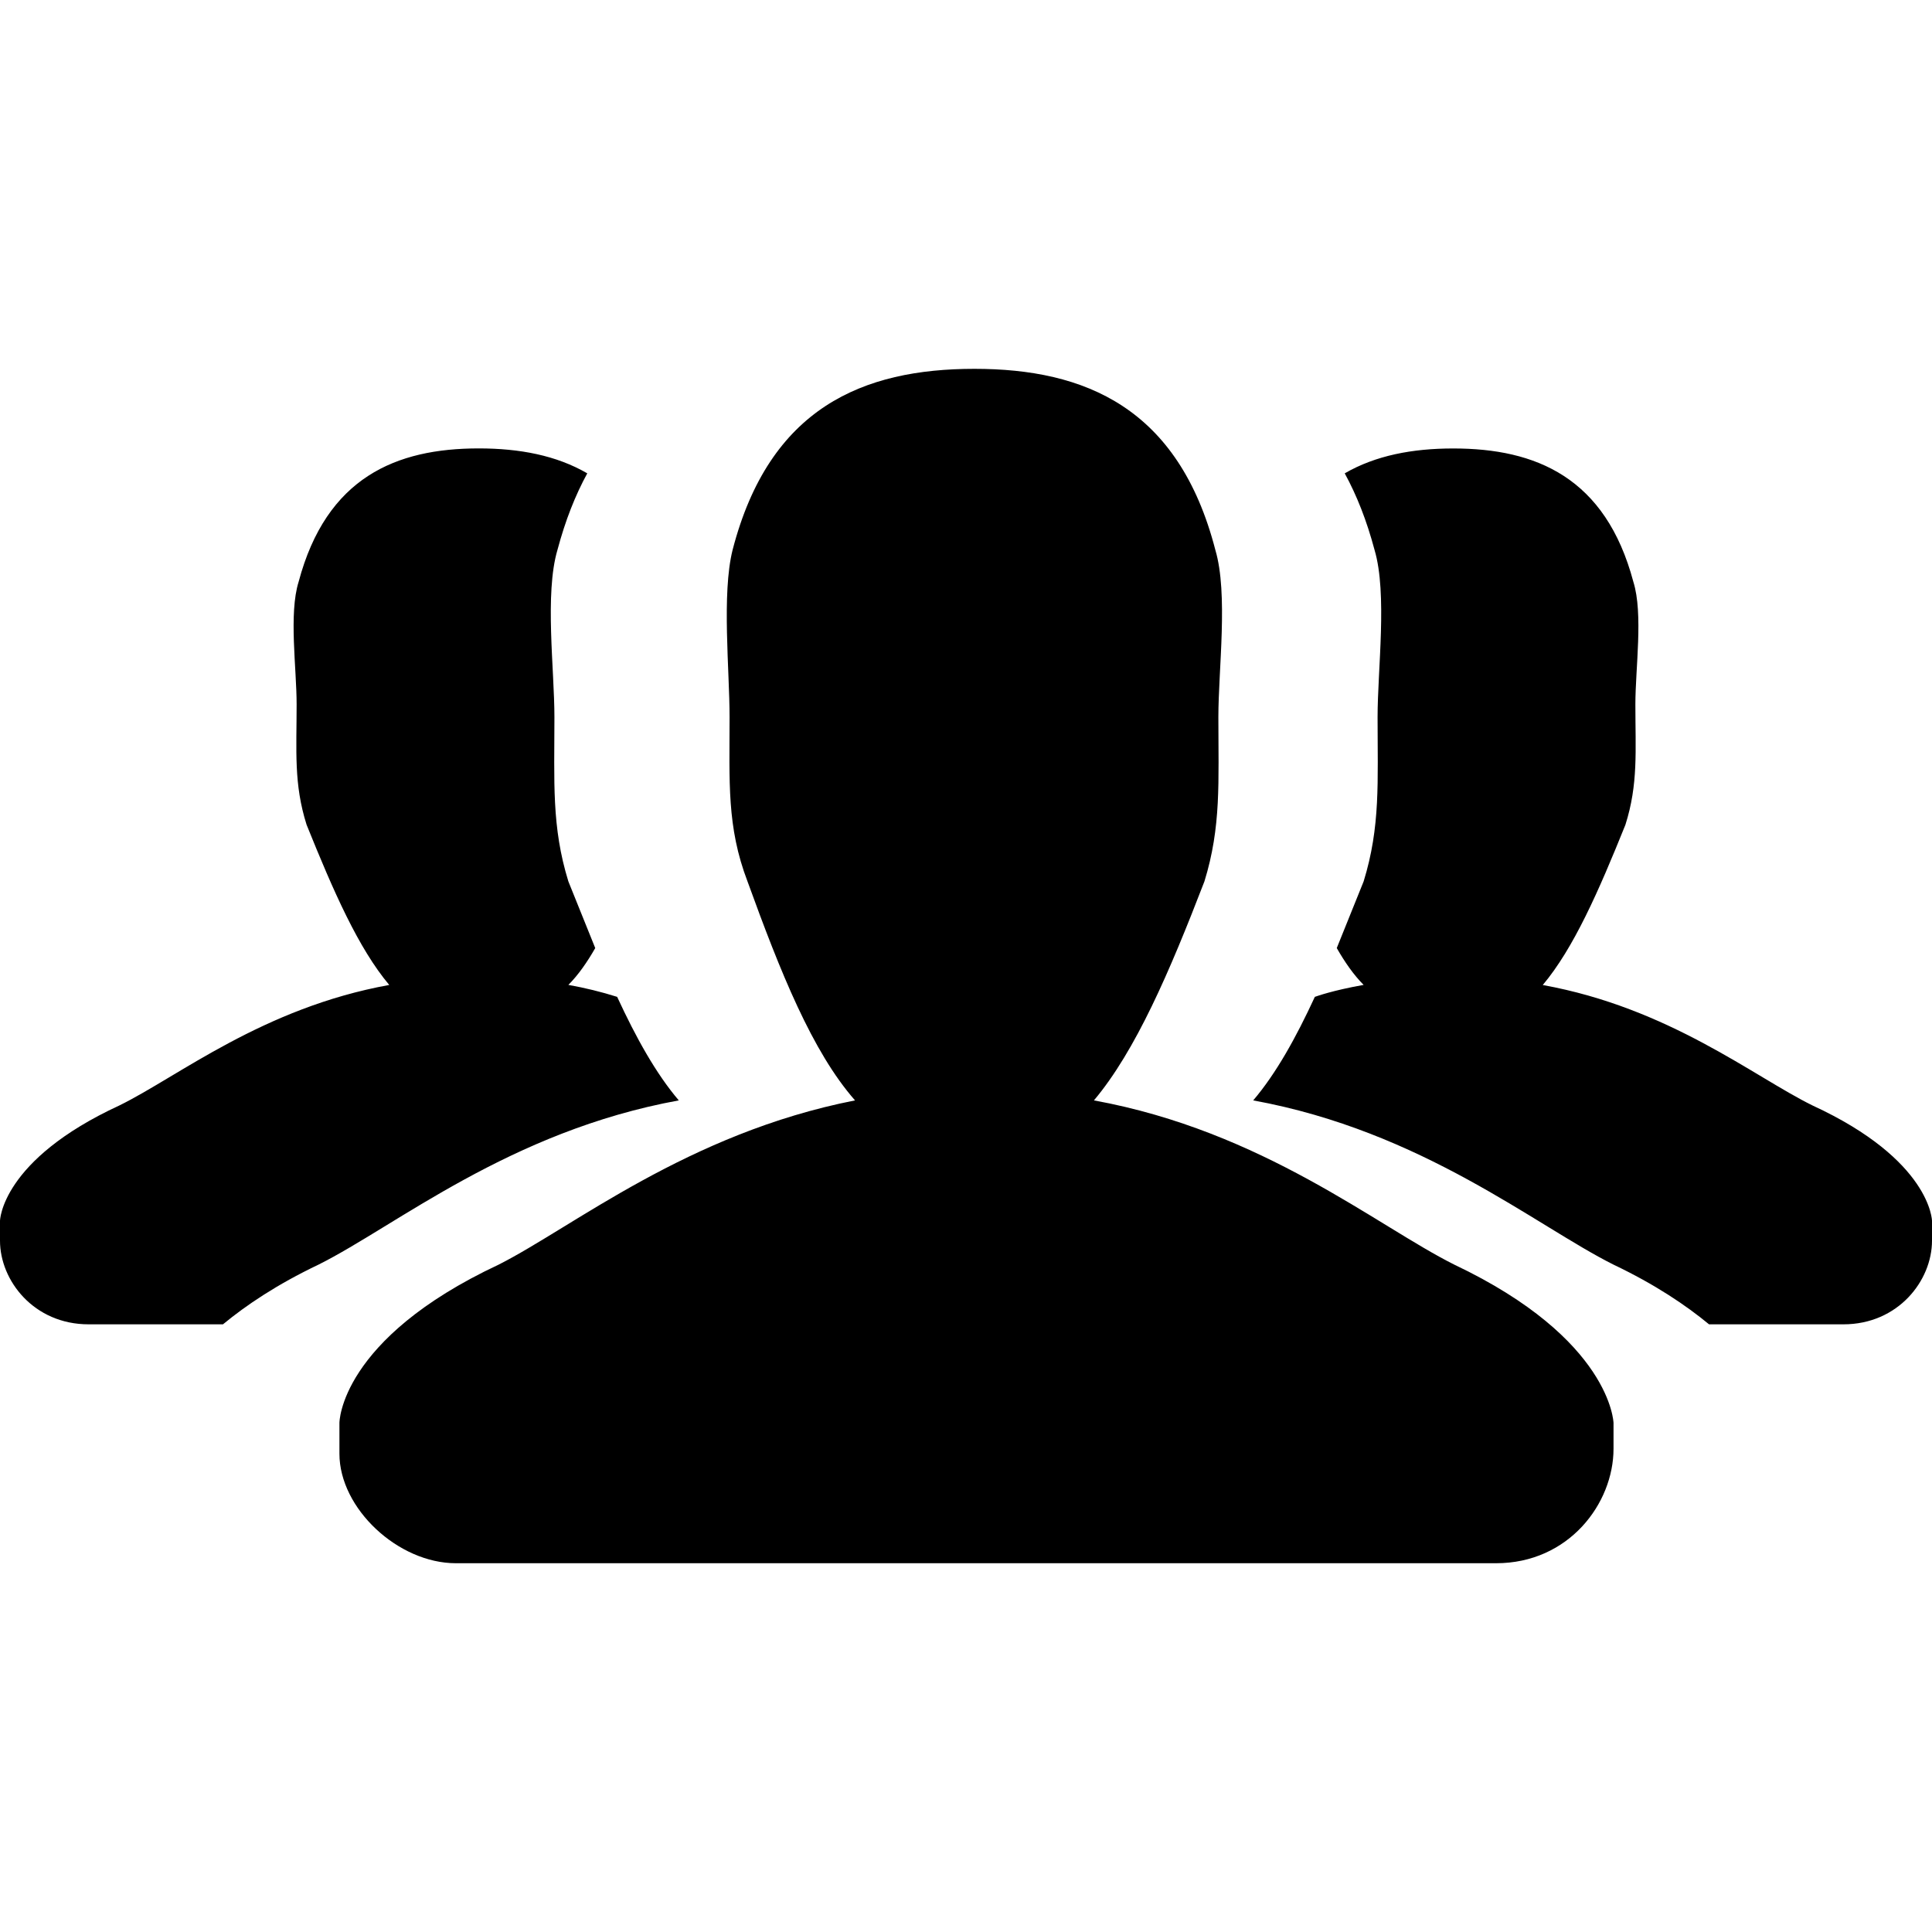
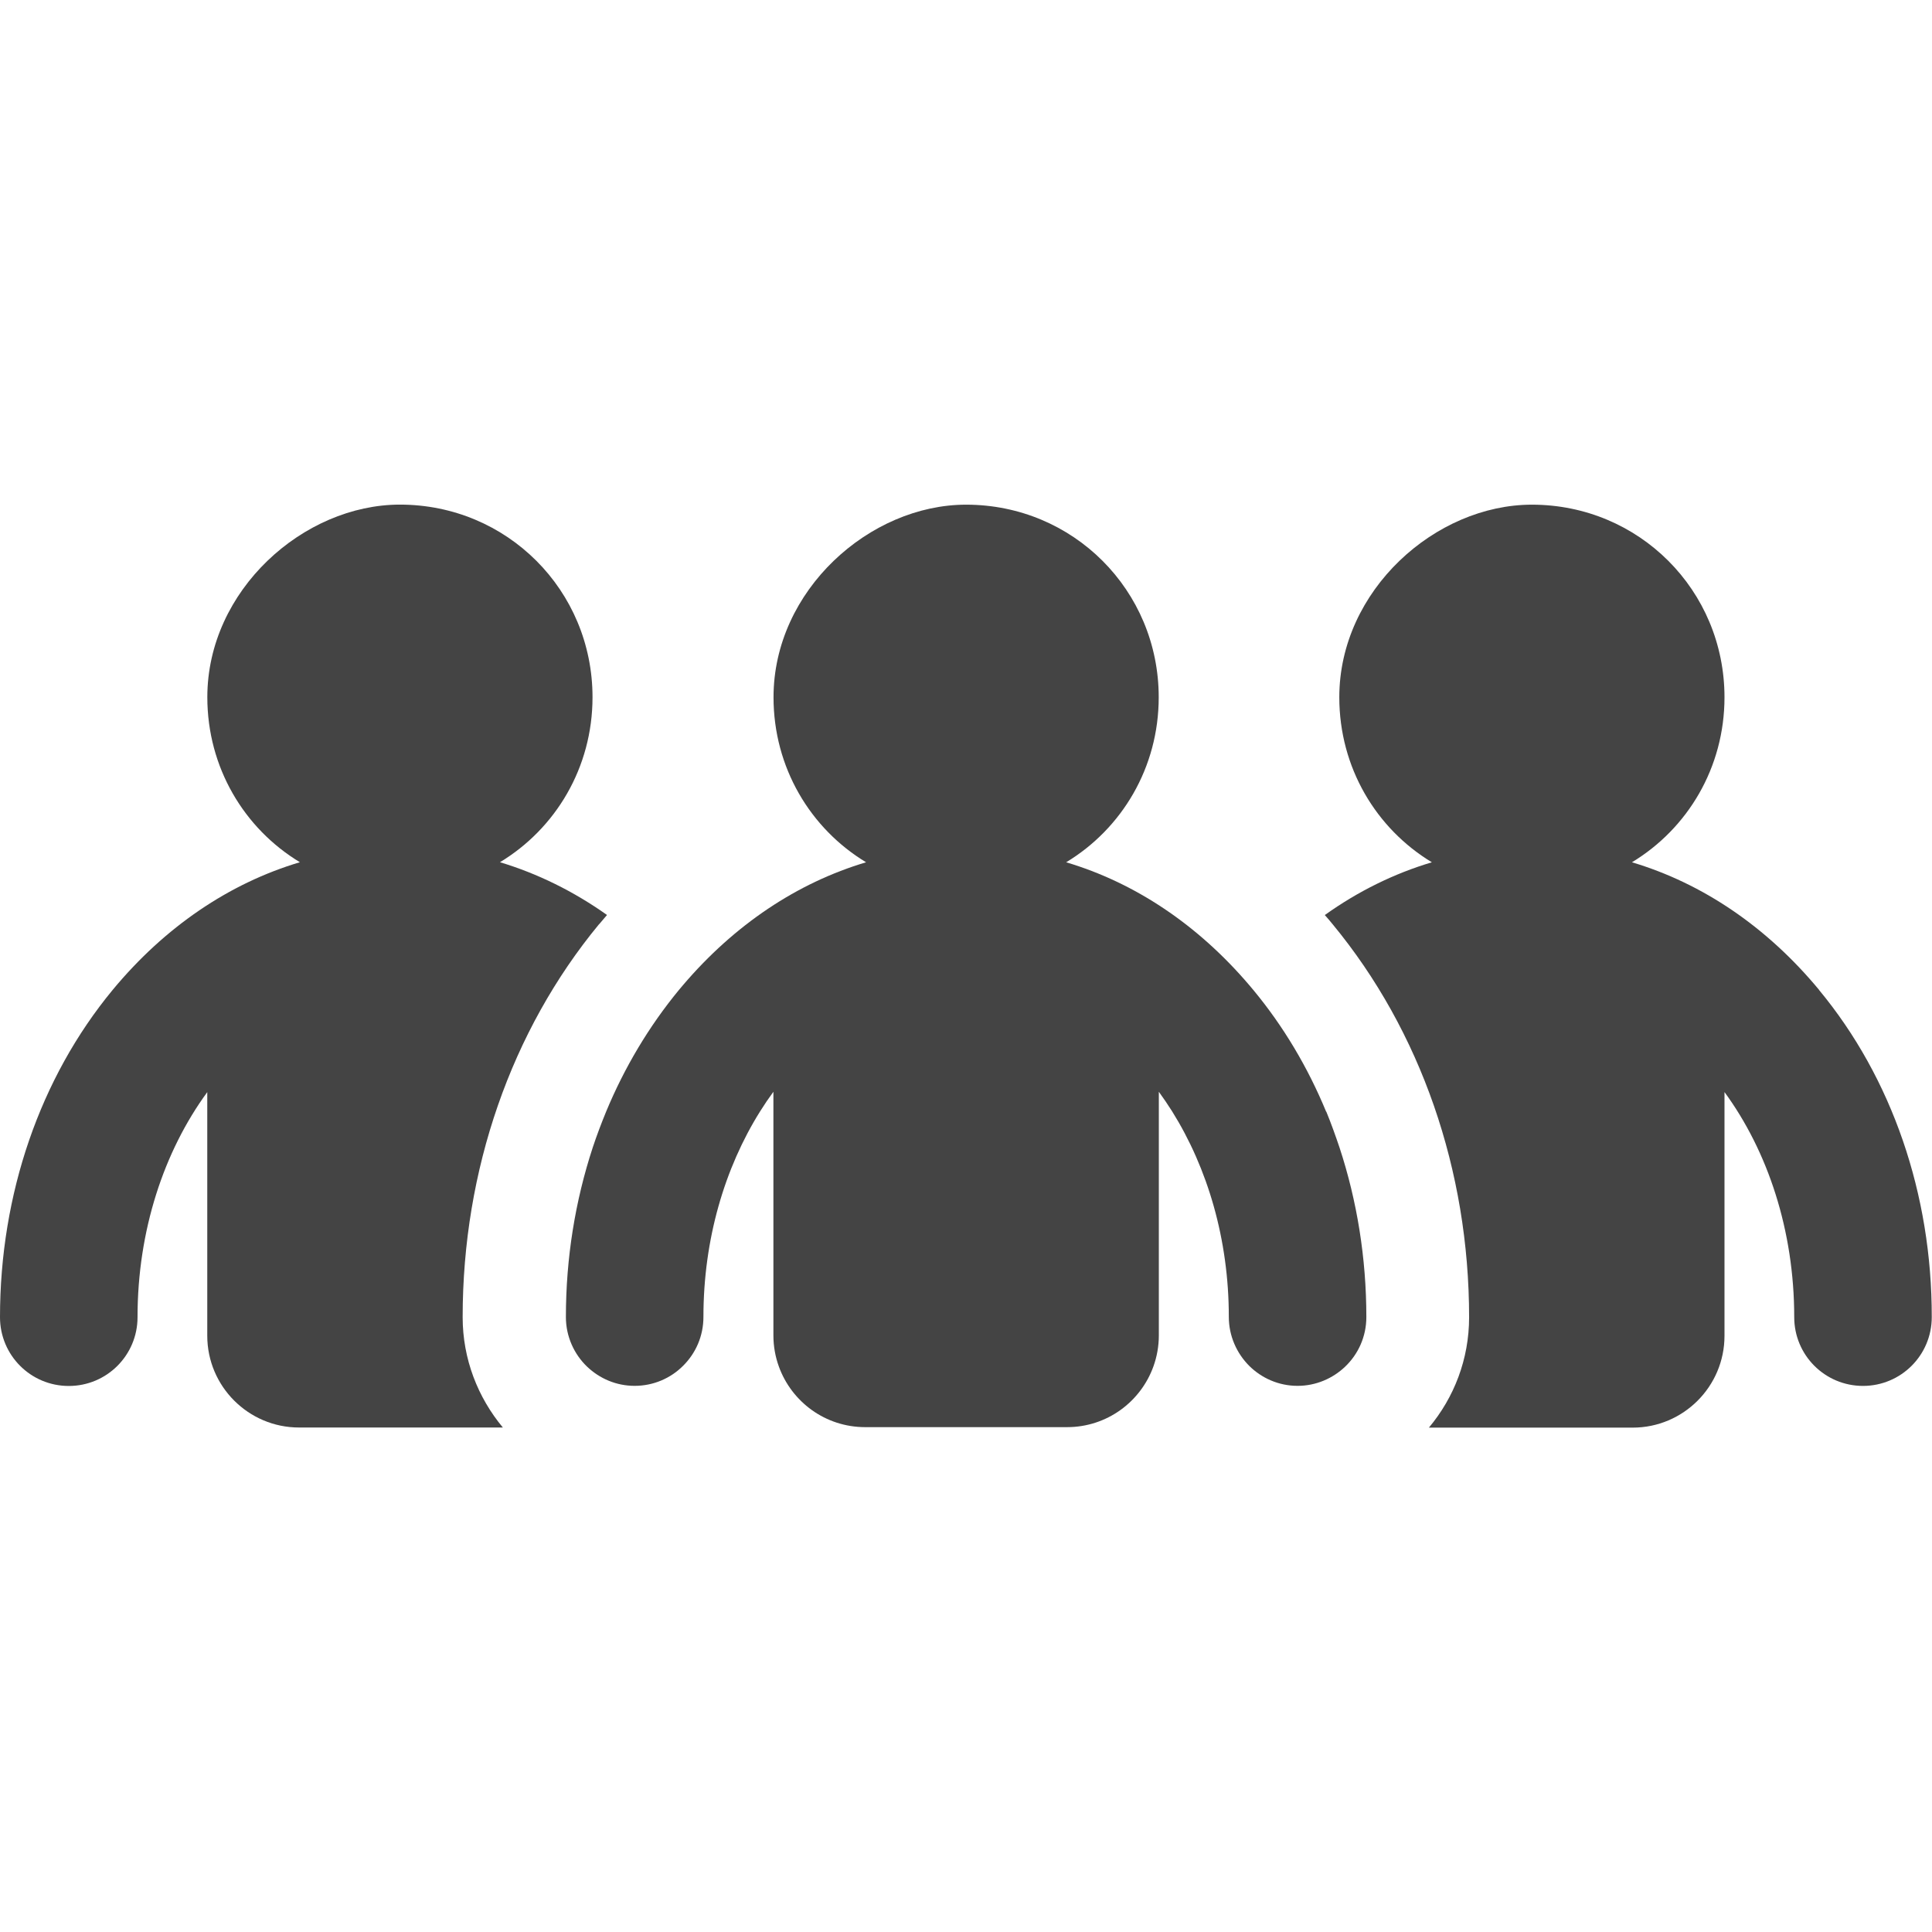
<svg xmlns="http://www.w3.org/2000/svg" version="1.1" width="32" height="32" viewBox="0 0 32 32">
-   <g id="icomoon-ignore">
-     <line stroke-width="1" x1="" y1="" x2="" y2="" stroke="#449FDB" opacity="" />
-   </g>
-   <path d="M32 20.221v0.329c0 0.66-0.56 1.385-1.467 1.385h-2.226c-0.379-0.313-0.89-0.659-1.583-0.989-1.286-0.643-3.165-2.209-5.967-2.72 0.379-0.445 0.708-1.038 1.021-1.715 0.035-0.011 0.285-0.105 0.808-0.198-0.165-0.165-0.313-0.379-0.445-0.61l0.445-1.104c0.28-0.906 0.231-1.649 0.231-2.72 0-0.791 0.164-2.045-0.050-2.77-0.132-0.494-0.296-0.906-0.494-1.269 0.511-0.296 1.121-0.412 1.797-0.412 1.369 0 2.523 0.478 2.984 2.21 0.165 0.527 0.033 1.434 0.033 2.028 0 0.774 0.049 1.319-0.165 1.995-0.445 1.104-0.857 2.044-1.369 2.654 2.094 0.379 3.495 1.517 4.468 1.995 1.963 0.905 1.979 1.911 1.979 1.911zM24.087 20.946c-1.286-0.643-3.166-2.209-5.968-2.72 0.692-0.824 1.252-2.127 1.83-3.627 0.28-0.906 0.231-1.649 0.231-2.72 0-0.791 0.165-2.045-0.050-2.77-0.609-2.357-2.159-3-3.99-3-1.847 0-3.396 0.643-4.006 3-0.182 0.725-0.050 1.995-0.050 2.77 0 1.071-0.049 1.814 0.297 2.72 0.544 1.501 1.071 2.819 1.781 3.627-2.77 0.544-4.666 2.094-5.902 2.72-2.638 1.236-2.638 2.621-2.638 2.621v0.511c0 0.907 0.972 1.814 1.929 1.814h17.229c1.204 0 1.945-0.989 1.945-1.896v-0.429c-0.001 0-0.034-1.385-2.638-2.621zM0 20.221v0.329c0 0.66 0.56 1.385 1.467 1.385h2.226c0.379-0.313 0.89-0.659 1.583-0.989 1.286-0.643 3.165-2.209 5.967-2.72-0.379-0.445-0.708-1.038-1.021-1.715-0.264-0.083-0.528-0.148-0.808-0.198 0.165-0.165 0.313-0.379 0.445-0.61l-0.445-1.104c-0.28-0.906-0.231-1.649-0.231-2.72 0-0.791-0.164-2.045 0.050-2.77 0.132-0.494 0.296-0.906 0.494-1.269-0.511-0.297-1.121-0.413-1.797-0.413-1.369 0-2.523 0.478-2.984 2.21-0.165 0.527-0.033 1.434-0.033 2.028 0 0.774-0.049 1.319 0.165 1.995 0.445 1.104 0.857 2.044 1.369 2.654-2.094 0.379-3.495 1.517-4.468 1.995-1.963 0.906-1.979 1.912-1.979 1.912z" fill="#000000" />
+   <path fill="#444444" d="M9.923 15.309c0.042-0.051 0.086-0.102 0.131-0.154-0.55-0.39-1.146-0.685-1.773-0.874 0.922-0.557 1.533-1.568 1.533-2.733 0-1.773-1.418-3.19-3.19-3.19-1.597 0-3.19 1.418-3.19 3.19 0 1.165 0.611 2.176 1.533 2.733-1.171 0.349-2.237 1.072-3.101 2.115-1.203 1.456-1.866 3.382-1.866 5.421 0 0.63 0.509 1.139 1.139 1.139s1.139-0.509 1.139-1.139c0-1.437 0.438-2.749 1.155-3.728v4.035c0 0.838 0.682 1.52 1.52 1.52h3.344c0.010 0 0.022 0 0.032 0-0.413-0.496-0.666-1.133-0.666-1.827 0-2.435 0.803-4.746 2.259-6.509z" />
+   <path fill="#444444" d="M30.131 16.397c-0.864-1.043-1.93-1.766-3.101-2.115 0.922-0.557 1.533-1.568 1.533-2.733 0-1.773-1.418-3.19-3.19-3.19-1.597 0-3.19 1.418-3.19 3.19 0 1.165 0.611 2.176 1.533 2.733-0.624 0.186-1.222 0.48-1.773 0.874 0.045 0.051 0.090 0.102 0.131 0.154 1.456 1.763 2.259 4.074 2.259 6.509 0 0.694-0.25 1.331-0.666 1.827 0.010 0 0.019 0 0.032 0h3.344c0.838 0 1.52-0.682 1.52-1.52v-4.038c0.717 0.979 1.155 2.291 1.155 3.728 0 0.63 0.509 1.139 1.139 1.139s1.139-0.509 1.139-1.139c0.003-2.035-0.659-3.962-1.866-5.418z" />
+   <path fill="#444444" d="M21.965 18.413c-0.304-0.736-0.707-1.414-1.206-2.016-0.022-0.029-0.048-0.054-0.070-0.083-0.851-0.998-1.891-1.693-3.030-2.032 0.922-0.557 1.533-1.568 1.533-2.733 0-1.773-1.418-3.19-3.19-3.19-1.597 0-3.19 1.418-3.19 3.19 0 1.165 0.611 2.176 1.533 2.733-1.139 0.339-2.179 1.034-3.030 2.032-0.022 0.029-0.048 0.054-0.070 0.083-0.496 0.602-0.902 1.283-1.206 2.016-0.080 0.195-0.154 0.39-0.221 0.592-0.291 0.886-0.445 1.834-0.445 2.81 0 0.323 0.138 0.618 0.352 0.822 0.205 0.195 0.48 0.317 0.787 0.317 0.31 0 0.595-0.125 0.8-0.33 0.211-0.208 0.339-0.493 0.339-0.813 0-1.283 0.352-2.467 0.938-3.402 0.070-0.112 0.144-0.221 0.221-0.326v4.035c0 0.182 0.032 0.355 0.090 0.515 0.211 0.586 0.771 1.005 1.43 1.005h3.344c0.659 0 1.219-0.419 1.43-1.005 0.058-0.16 0.090-0.336 0.090-0.515v-4.035c0.077 0.106 0.15 0.214 0.221 0.326 0.586 0.938 0.938 2.118 0.938 3.402 0 0.317 0.131 0.605 0.339 0.813 0.205 0.202 0.486 0.33 0.8 0.33 0.304 0 0.582-0.122 0.787-0.317 0.218-0.208 0.352-0.499 0.352-0.822 0-0.976-0.154-1.926-0.445-2.81-0.067-0.198-0.138-0.397-0.218-0.592z" />
</svg>
